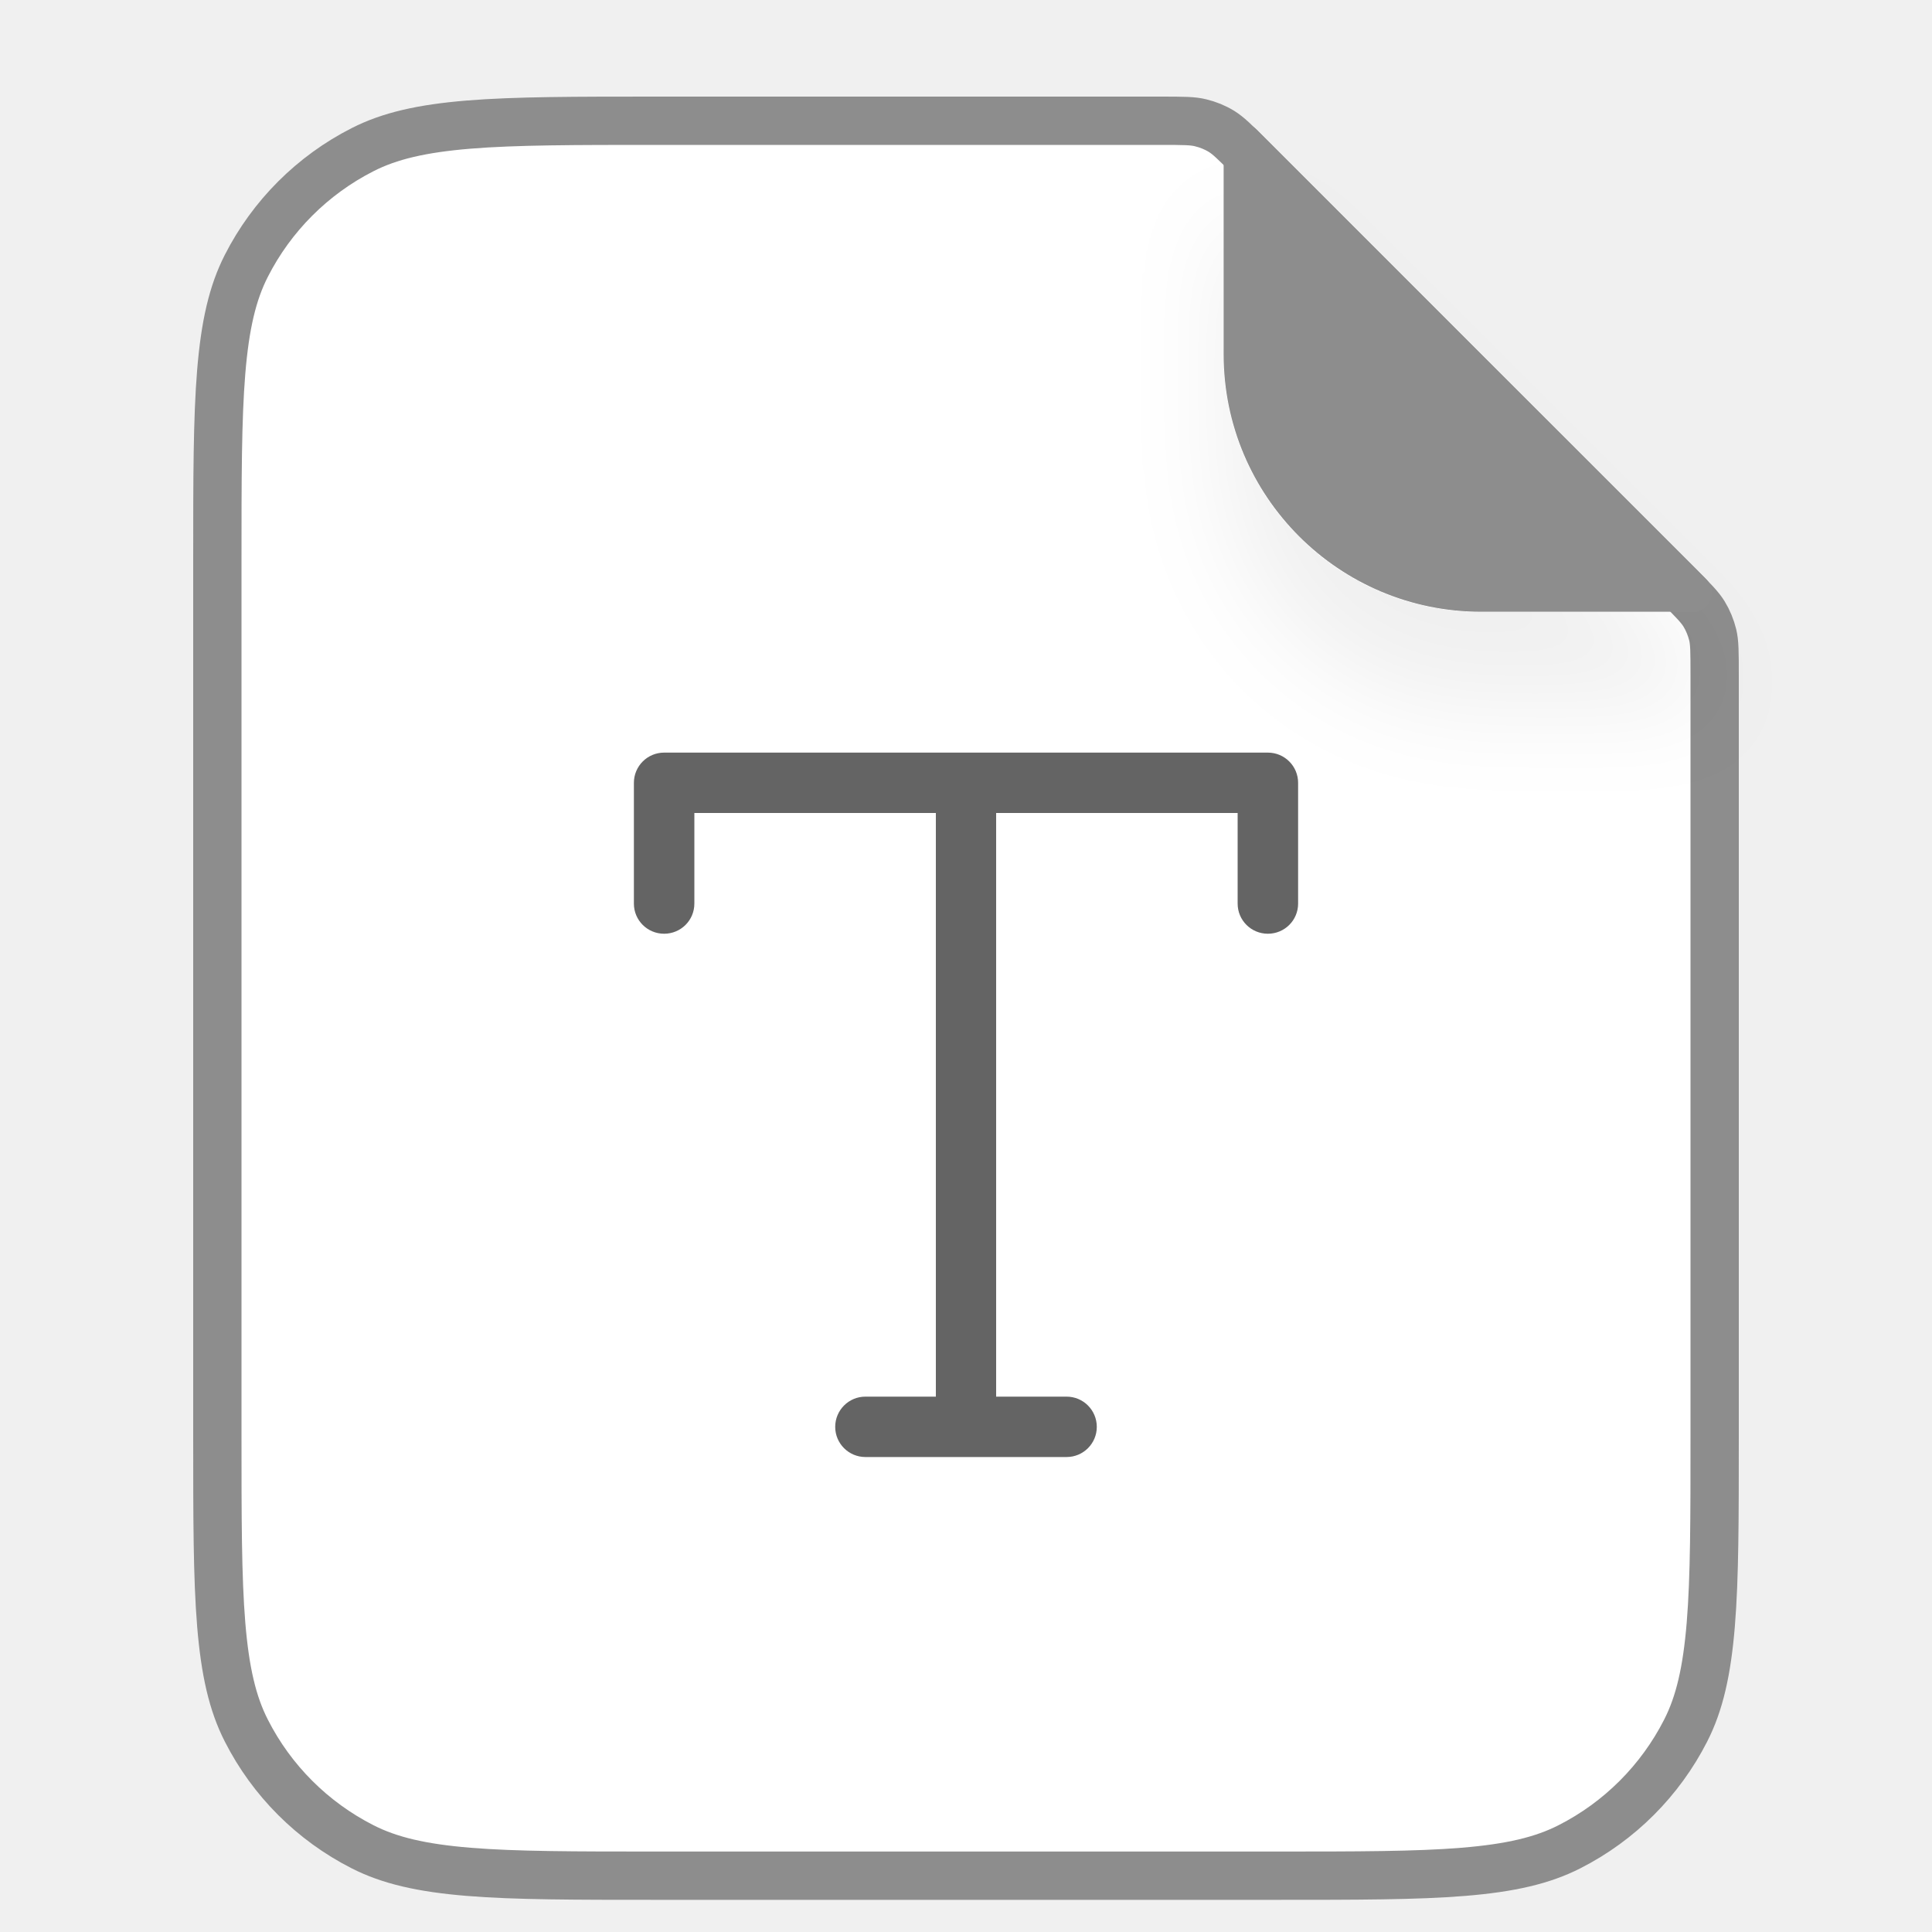
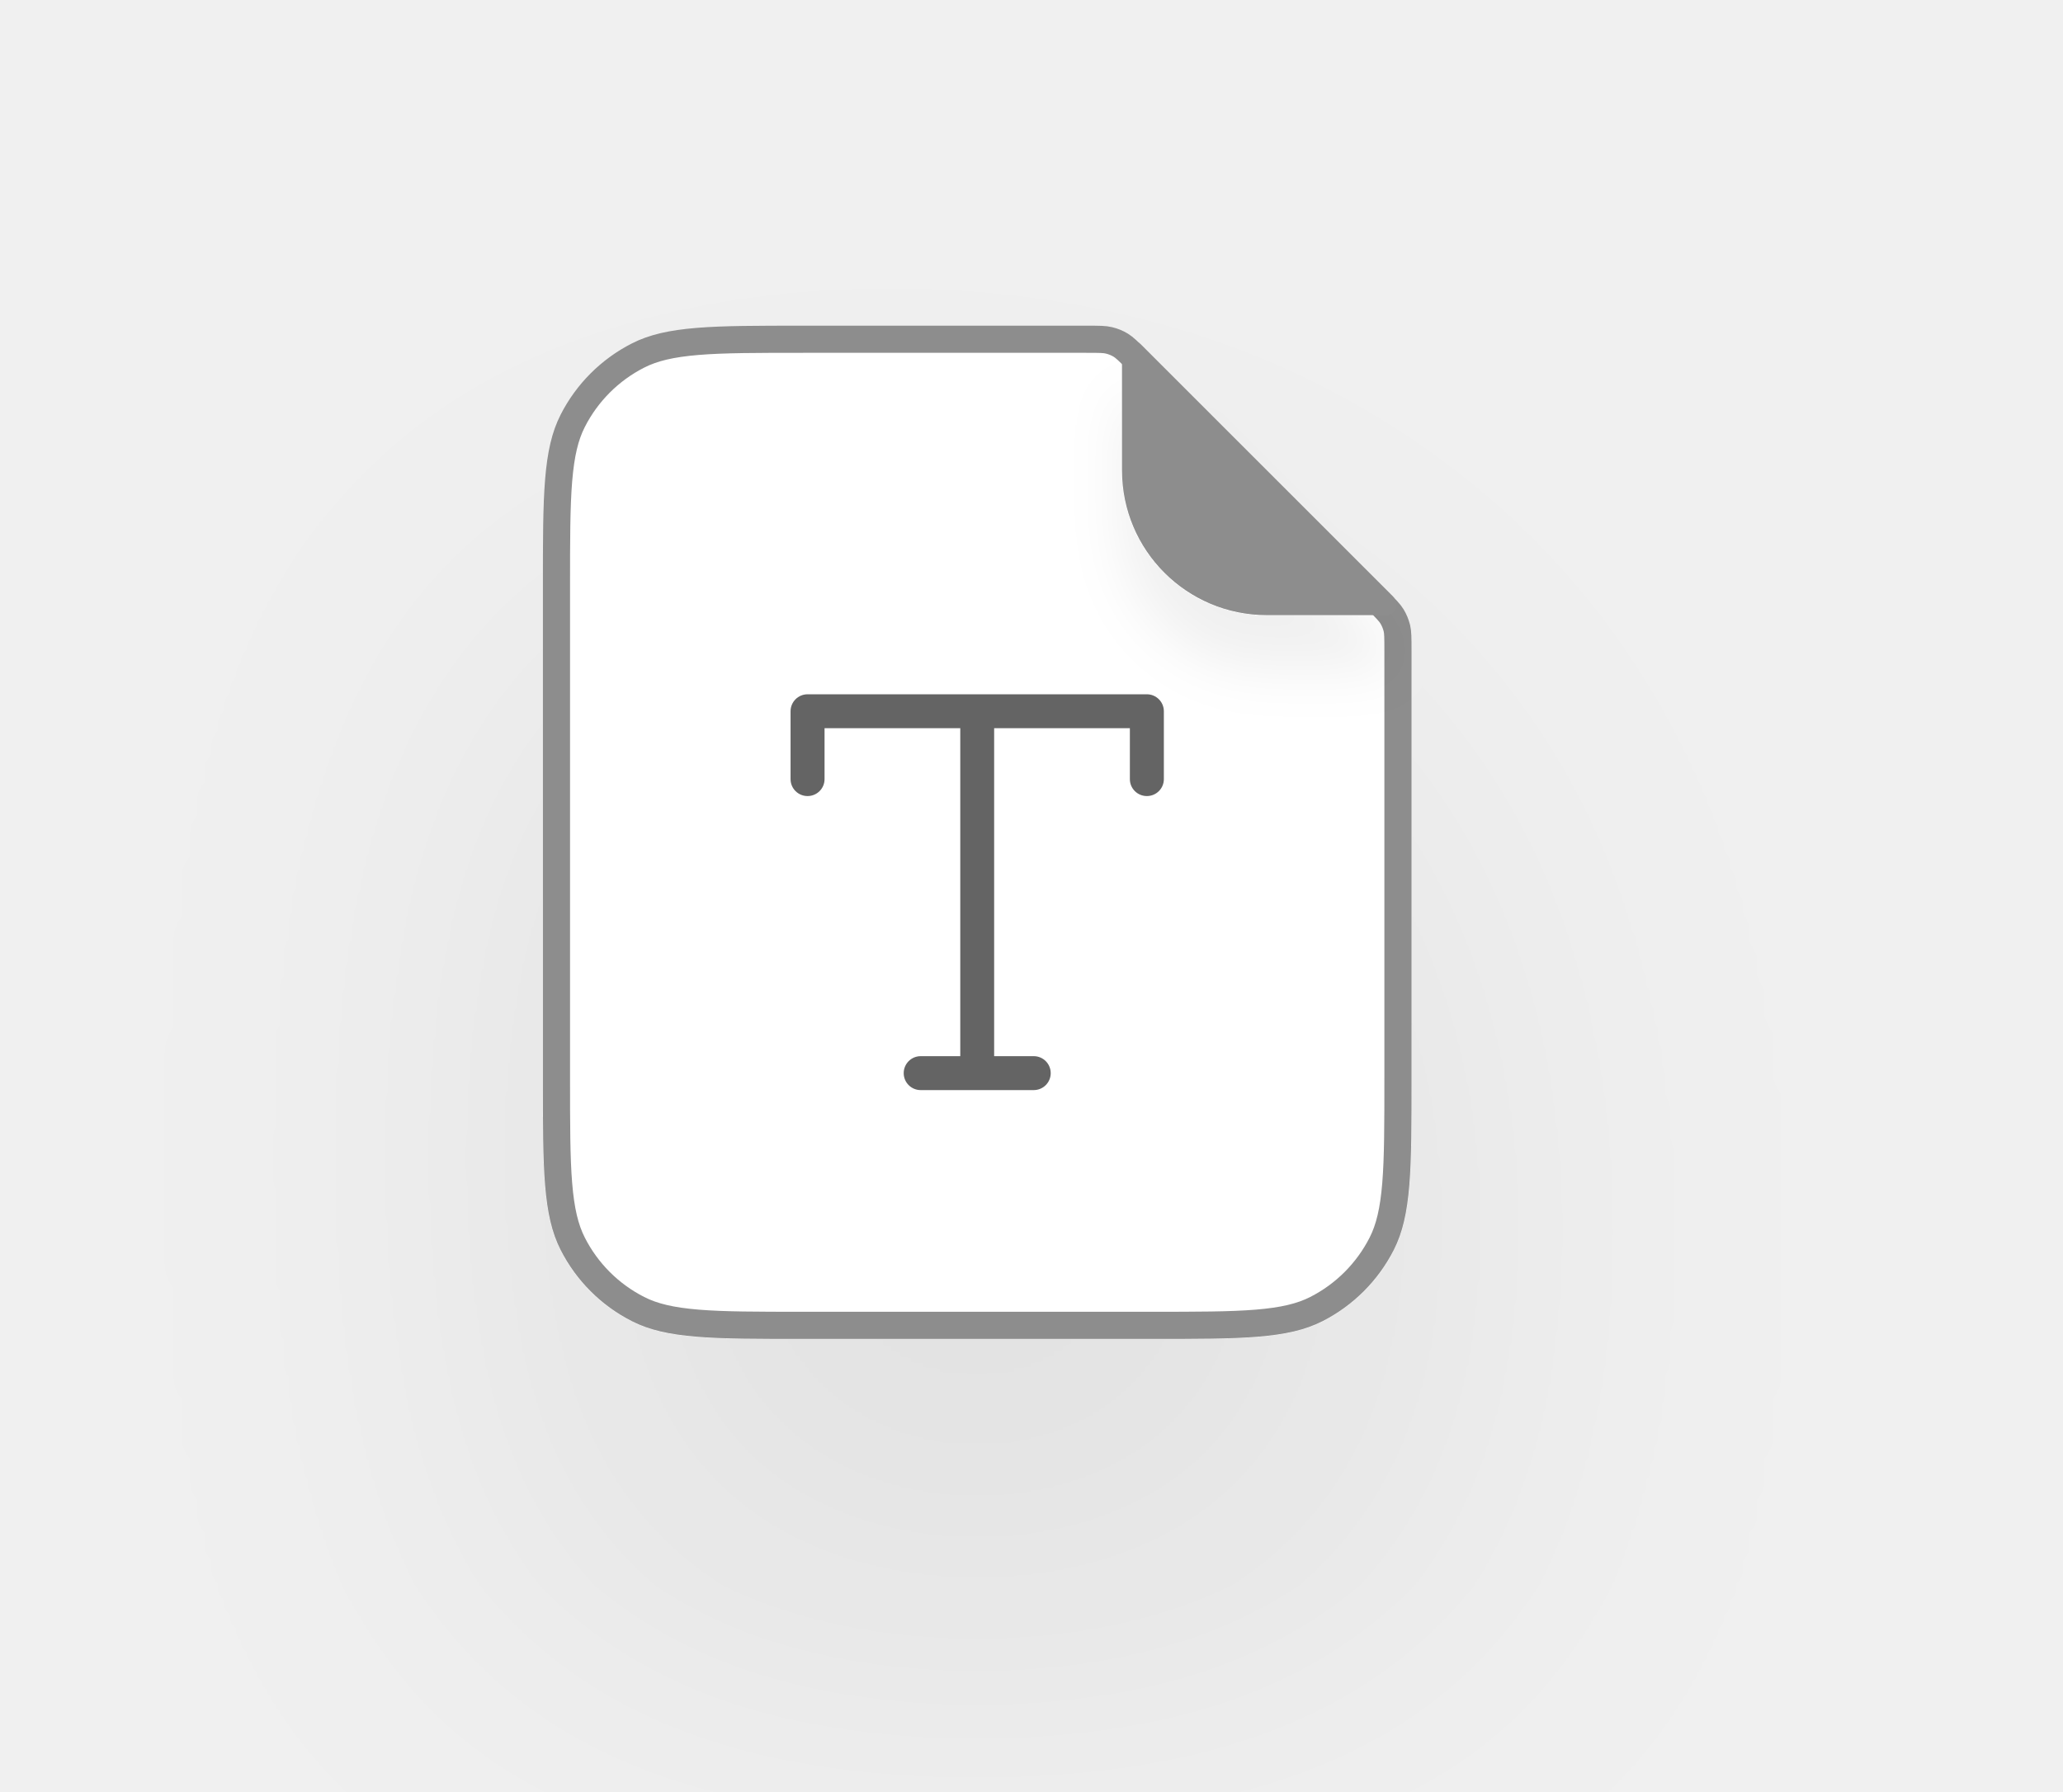
- <svg xmlns="http://www.w3.org/2000/svg" width="20" height="20" viewBox="0 0 20 20" fill="none">
-   <g id="Icon" transform="translate(-10 -5)">
-     <path id="Rectangle 3464564" d="M16.8 6.25H22.004C22.26 6.25 22.348 6.251 22.428 6.271C22.504 6.289 22.578 6.319 22.645 6.36C22.714 6.403 22.778 6.464 22.959 6.646L27.355 11.041C27.536 11.222 27.597 11.286 27.64 11.355C27.681 11.422 27.711 11.496 27.73 11.572C27.749 11.652 27.75 11.74 27.75 11.996V19.866C27.75 20.71 27.75 21.329 27.71 21.816C27.67 22.301 27.593 22.635 27.45 22.915C27.186 23.433 26.765 23.854 26.248 24.117C25.968 24.26 25.635 24.337 25.15 24.377C24.663 24.417 24.044 24.417 23.2 24.417H16.8C15.956 24.417 15.337 24.417 14.85 24.377C14.365 24.337 14.032 24.26 13.752 24.117C13.235 23.854 12.813 23.433 12.55 22.915C12.407 22.635 12.33 22.301 12.29 21.816C12.25 21.329 12.25 20.71 12.25 19.866V10.8C12.25 9.956 12.25 9.337 12.29 8.85C12.33 8.365 12.407 8.032 12.55 7.752C12.813 7.235 13.235 6.813 13.752 6.55C14.032 6.407 14.365 6.33 14.85 6.29C15.337 6.25 15.956 6.25 16.8 6.25Z" fill="white" stroke="#8D8D8D" stroke-width="0.5" />
-     <g id="Rectangle 3464563" filter="url(#filter1_d_att_text)">
-       <path d="M22.667 6.483C22.667 6.305 22.882 6.215 23.008 6.341L25.333 8.667L27.659 10.992C27.785 11.118 27.695 11.333 27.517 11.333H25.333C23.861 11.333 22.667 10.139 22.667 8.667V6.483Z" fill="#8D8D8D" />
+ <svg xmlns="http://www.w3.org/2000/svg" width="38" height="33" viewBox="0 0 38 33" fill="none">
+   <g filter="url(#filter0_d_4020_2231)">
+     <path d="M14.8 6.25H20.004C20.26 6.25 20.348 6.251 20.428 6.271C20.504 6.289 20.578 6.319 20.645 6.36C20.714 6.403 20.778 6.464 20.959 6.646L25.355 11.041C25.536 11.222 25.597 11.286 25.64 11.355C25.681 11.422 25.711 11.496 25.73 11.572C25.749 11.652 25.75 11.74 25.75 11.996V19.866C25.75 20.71 25.75 21.329 25.71 21.816C25.67 22.301 25.593 22.635 25.45 22.915C25.186 23.433 24.765 23.854 24.248 24.117C23.968 24.26 23.635 24.337 23.15 24.377C22.663 24.417 22.044 24.417 21.2 24.417H14.8C13.956 24.417 13.337 24.417 12.85 24.377C12.365 24.337 12.032 24.26 11.752 24.117C11.235 23.854 10.813 23.433 10.55 22.915C10.407 22.635 10.33 22.301 10.29 21.816C10.25 21.329 10.25 20.71 10.25 19.866V10.8C10.25 9.956 10.25 9.337 10.29 8.85C10.33 8.365 10.407 8.032 10.55 7.752C10.813 7.235 11.235 6.813 11.752 6.55C12.032 6.407 12.365 6.33 12.85 6.29C13.337 6.25 13.956 6.25 14.8 6.25Z" fill="white" stroke="#8D8D8D" stroke-width="0.5" />
+     <g filter="url(#filter1_d_4020_2231)">
+       <path d="M20.667 6.483C20.667 6.305 20.882 6.215 21.008 6.341L23.333 8.667L25.659 10.992C25.785 11.118 25.695 11.333 25.517 11.333H23.333C21.861 11.333 20.667 10.139 20.667 8.667V6.483Z" fill="#8D8D8D" />
    </g>
-     <g id="Icon Type">
-       <path id="Union" d="M23.125 12.791C23.298 12.791 23.438 12.931 23.438 13.104V14.354C23.438 14.527 23.298 14.666 23.125 14.666C22.952 14.666 22.812 14.527 22.812 14.354V13.416H20.312V19.458H21.042C21.214 19.458 21.354 19.598 21.354 19.771C21.354 19.943 21.214 20.083 21.042 20.083H18.958C18.786 20.083 18.646 19.943 18.646 19.771C18.646 19.598 18.786 19.458 18.958 19.458H19.688V13.416H17.188V14.354C17.188 14.527 17.048 14.666 16.875 14.666C16.702 14.666 16.562 14.527 16.562 14.354V13.104C16.562 12.931 16.702 12.791 16.875 12.791H23.125Z" fill="#646464" />
-     </g>
+     <path d="M21.125 12.791C21.298 12.791 21.438 12.931 21.438 13.104V14.354C21.438 14.527 21.298 14.666 21.125 14.666C20.952 14.666 20.812 14.527 20.812 14.354V13.416H18.312V19.458H19.042C19.214 19.458 19.354 19.598 19.354 19.771C19.354 19.943 19.214 20.083 19.042 20.083H16.958C16.786 20.083 16.646 19.943 16.646 19.771C16.646 19.598 16.786 19.458 16.958 19.458H17.688V13.416H15.188V14.354C15.188 14.527 15.048 14.666 14.875 14.666C14.702 14.666 14.562 14.527 14.562 14.354V13.104C14.562 12.931 14.702 12.791 14.875 12.791H21.125Z" fill="#646464" />
  </g>
  <defs>
-     <filter id="filter1_d_att_text" x="21.667" y="6.282" width="7.051" height="7.051" filterUnits="userSpaceOnUse" color-interpolation-filters="sRGB">
+     <filter id="filter0_d_4020_2231" x="-4" y="-1" width="44" height="44" filterUnits="userSpaceOnUse" color-interpolation-filters="sRGB">
+       <feFlood flood-opacity="0" result="BackgroundImageFix" />
+       <feColorMatrix in="SourceAlpha" type="matrix" values="0 0 0 0 0 0 0 0 0 0 0 0 0 0 0 0 0 0 127 0" result="hardAlpha" />
+       <feOffset dy="6" />
+       <feGaussianBlur stdDeviation="6" />
+       <feComposite in2="hardAlpha" operator="out" />
+       <feColorMatrix type="matrix" values="0 0 0 0 0 0 0 0 0 0 0 0 0 0 0 0 0 0 0.06 0" />
+       <feBlend mode="normal" in2="BackgroundImageFix" result="effect1_dropShadow_4020_2231" />
+       <feBlend mode="normal" in="SourceGraphic" in2="effect1_dropShadow_4020_2231" result="shape" />
+     </filter>
+     <filter id="filter1_d_4020_2231" x="19.667" y="6.282" width="7.051" height="7.051" filterUnits="userSpaceOnUse" color-interpolation-filters="sRGB">
      <feFlood flood-opacity="0" result="BackgroundImageFix" />
      <feColorMatrix in="SourceAlpha" type="matrix" values="0 0 0 0 0 0 0 0 0 0 0 0 0 0 0 0 0 0 127 0" result="hardAlpha" />
      <feOffset dy="1" />
      <feGaussianBlur stdDeviation="0.5" />
      <feComposite in2="hardAlpha" operator="out" />
      <feColorMatrix type="matrix" values="0 0 0 0 0 0 0 0 0 0 0 0 0 0 0 0 0 0 0.06 0" />
-       <feBlend mode="normal" in2="BackgroundImageFix" result="effect1_dropShadow_att_text" />
-       <feBlend mode="normal" in="SourceGraphic" in2="effect1_dropShadow_att_text" result="shape" />
+       <feBlend mode="normal" in2="BackgroundImageFix" result="effect1_dropShadow_4020_2231" />
+       <feBlend mode="normal" in="SourceGraphic" in2="effect1_dropShadow_4020_2231" result="shape" />
    </filter>
  </defs>
</svg>
